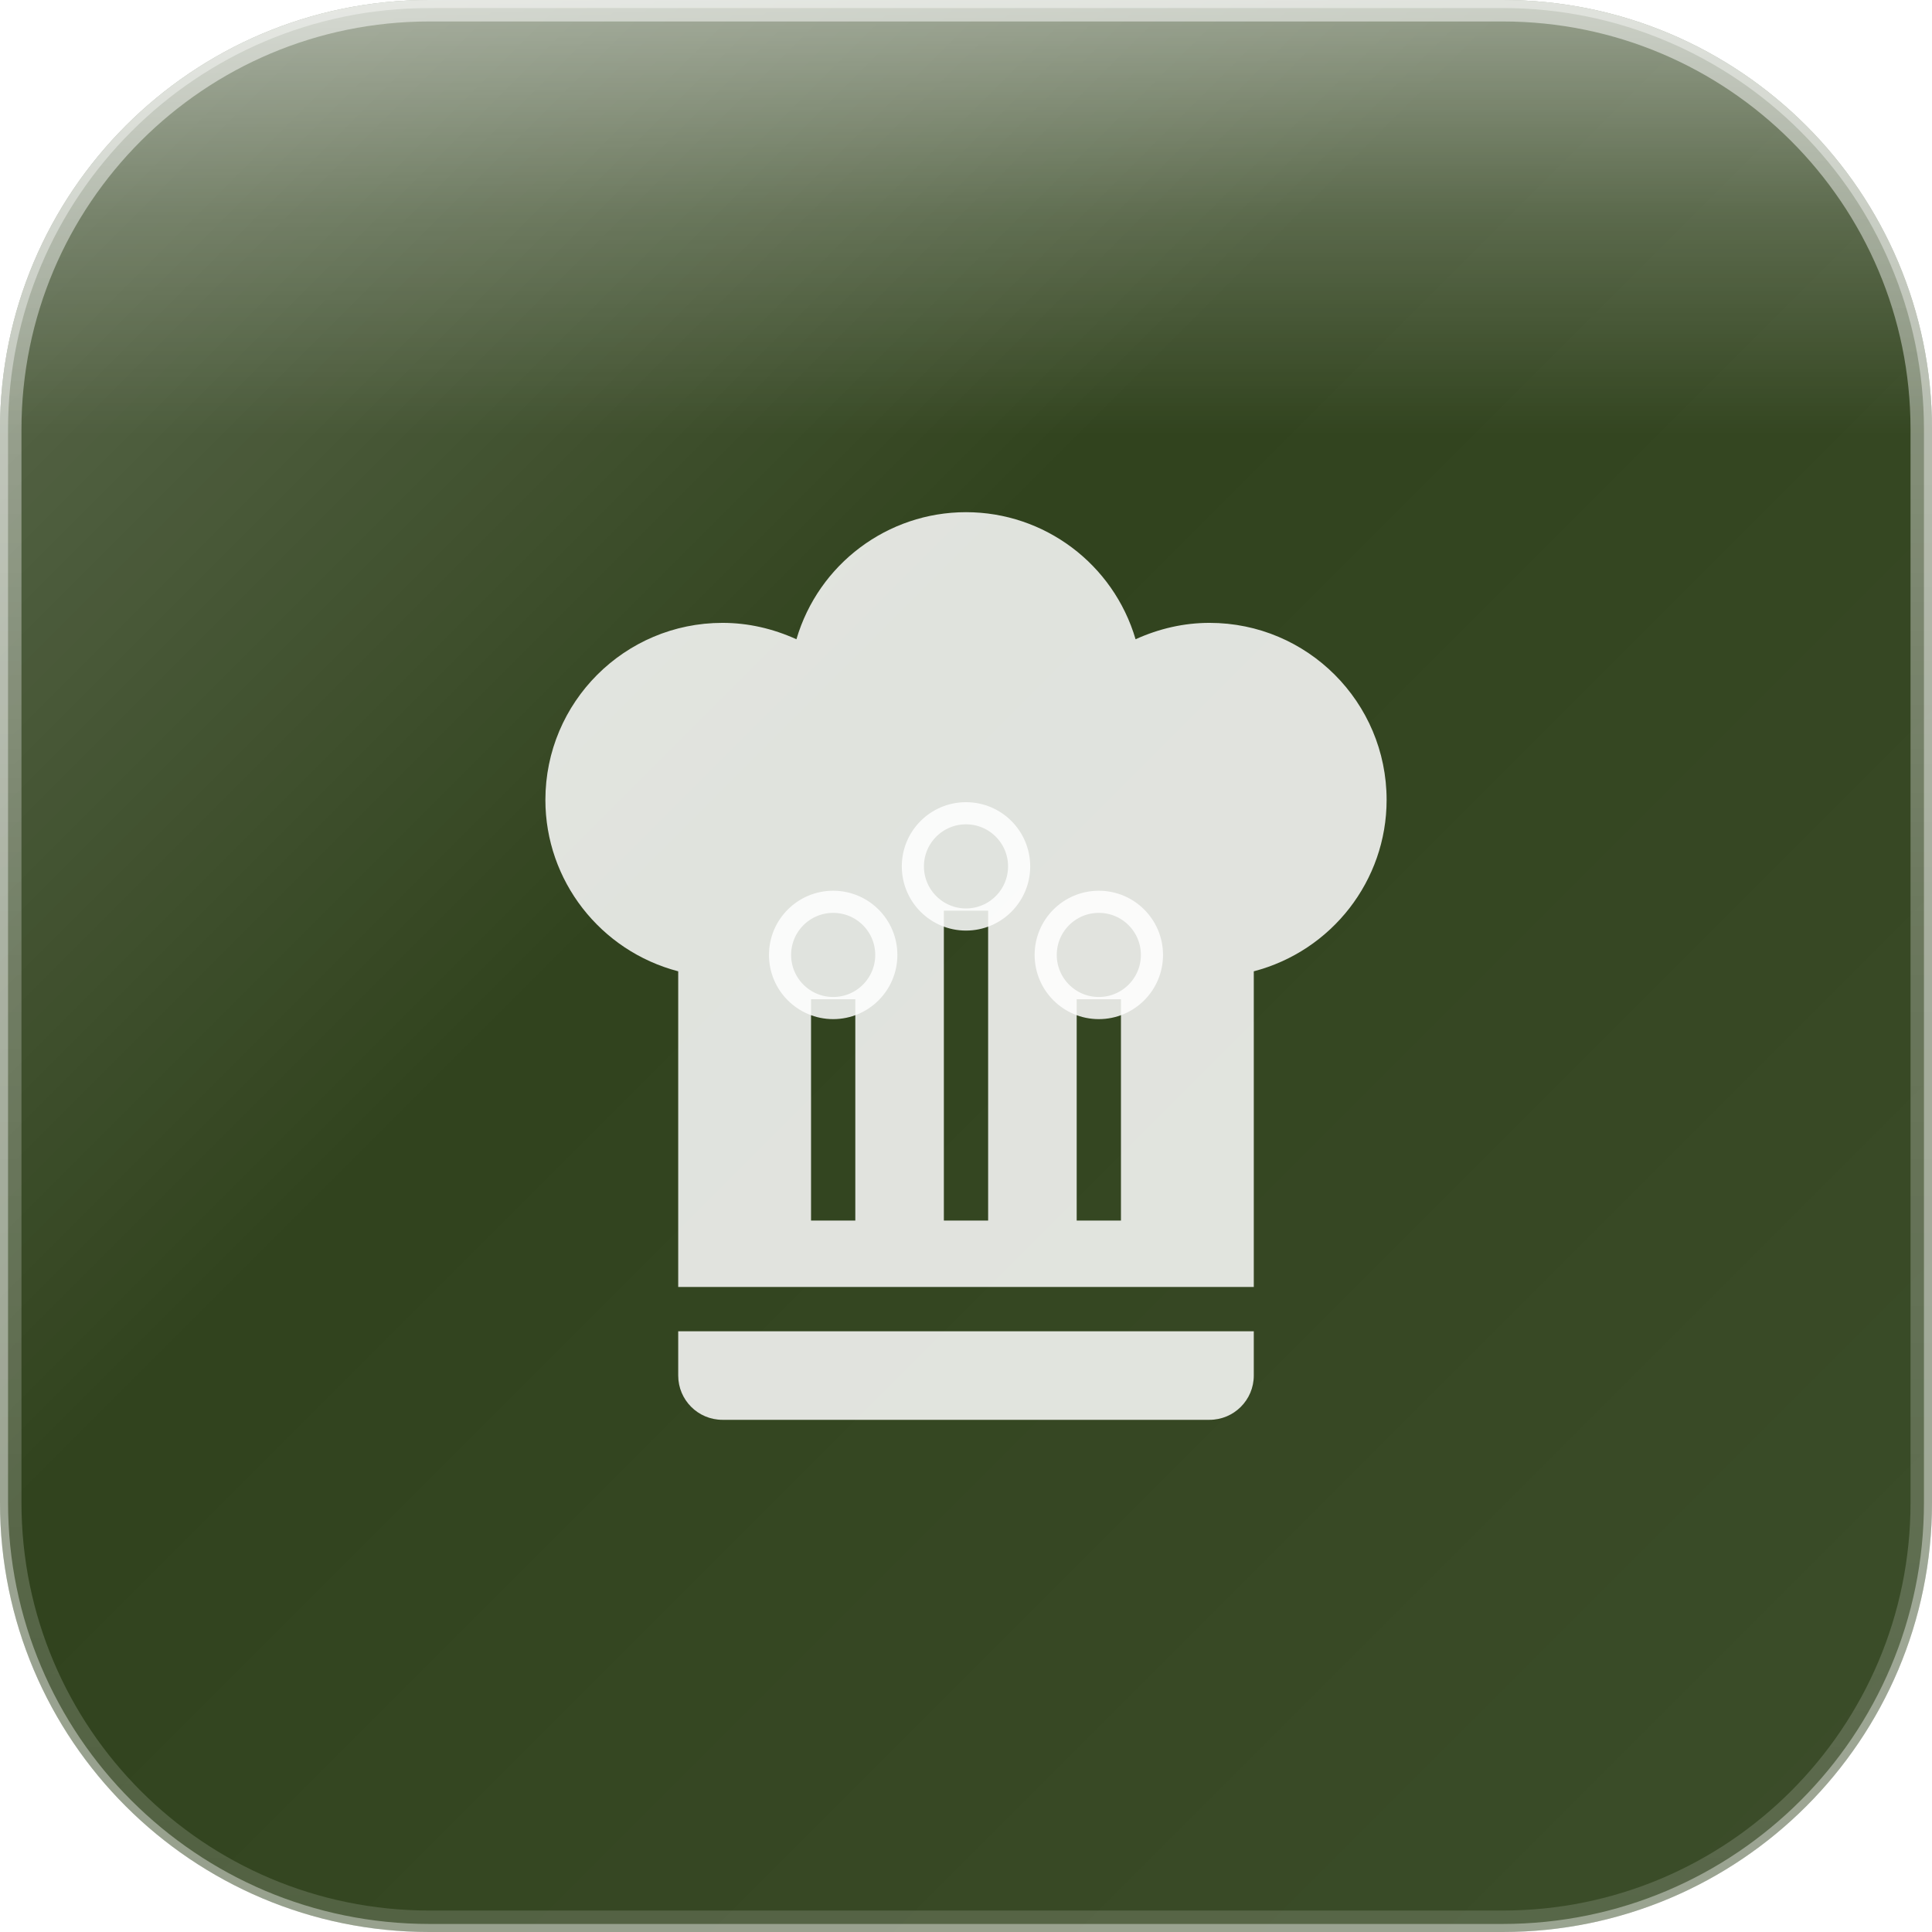
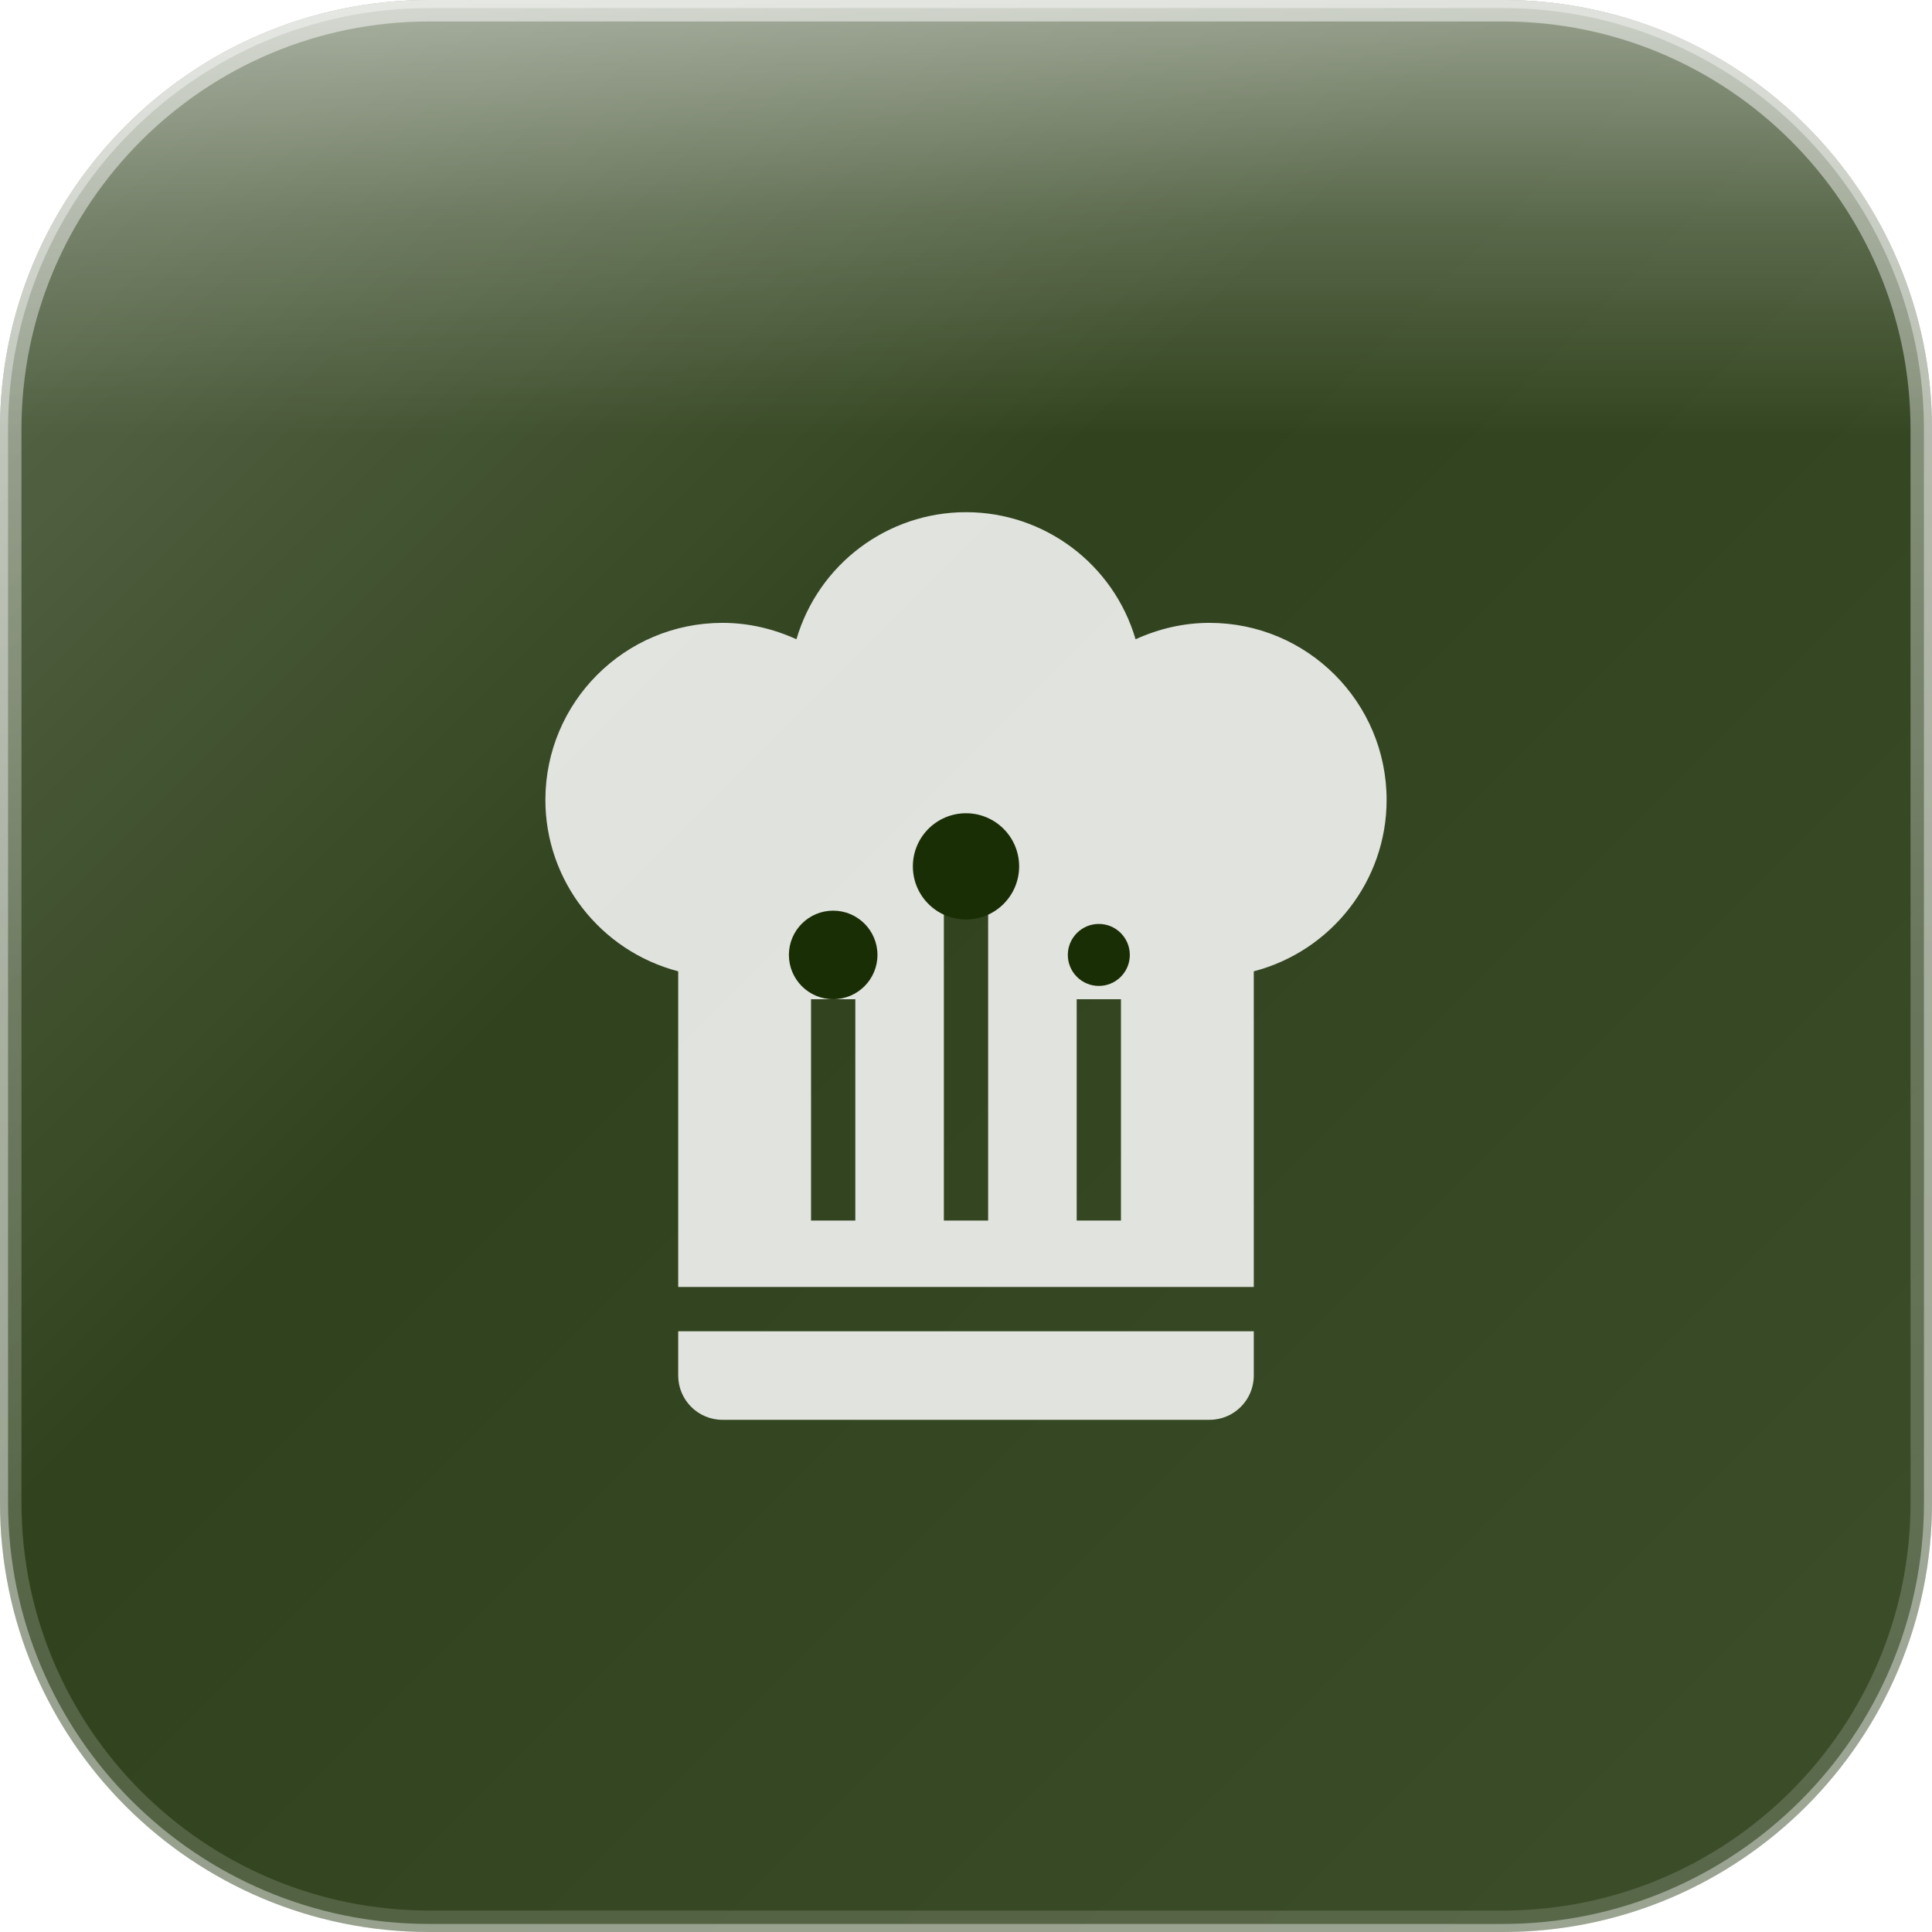
<svg xmlns="http://www.w3.org/2000/svg" width="180" height="180" viewBox="0 0 180 180">
  <defs>
    <linearGradient id="glassGradient" x1="0%" y1="0%" x2="100%" y2="100%">
      <stop offset="0%" style="stop-color:rgba(255,255,255,0.30)" />
      <stop offset="40%" style="stop-color:rgba(255,255,255,0.10)" />
      <stop offset="100%" style="stop-color:rgba(255,255,255,0.15)" />
    </linearGradient>
    <linearGradient id="specularHighlight" x1="50%" y1="0%" x2="50%" y2="100%">
      <stop offset="0%" style="stop-color:rgba(255,255,255,0.5)" />
      <stop offset="25%" style="stop-color:rgba(255,255,255,0.2)" />
      <stop offset="50%" style="stop-color:rgba(255,255,255,0)" />
    </linearGradient>
    <linearGradient id="edgeHighlight" x1="50%" y1="0%" x2="50%" y2="100%">
      <stop offset="0%" style="stop-color:rgba(255,255,255,0.5)" />
      <stop offset="50%" style="stop-color:rgba(255,255,255,0.25)" />
      <stop offset="100%" style="stop-color:rgba(255,255,255,0.15)" />
    </linearGradient>
    <clipPath id="roundedClip">
      <rect x="0" y="0" width="180" height="180" rx="40" ry="40" />
    </clipPath>
  </defs>
  <g clip-path="url(#roundedClip)">
    <rect x="0" y="0" width="180" height="180" fill="#1a2e05" />
    <rect x="0" y="0" width="180" height="180" fill="url(#glassGradient)" />
    <rect x="0" y="0" width="180" height="81" fill="url(#specularHighlight)" />
  </g>
  <rect x="1" y="1" width="178" height="178" rx="39" ry="39" fill="none" stroke="url(#edgeHighlight)" stroke-width="2" />
  <rect x="0" y="0" width="180" height="180" rx="40" ry="40" fill="none" stroke="rgba(255,255,255,0.4)" stroke-width="1.5" />
  <g transform="translate(38.4375, 41.53125) scale(4.125)">
    <path d="M12.5,1.5C10.73,1.5 9.17,2.67 8.67,4.37C8.14,4.13 7.58,4 7,4A4,4 0 0,0 3,8C3,9.82 4.24,11.41 6,11.87V19H19V11.87C20.76,11.41 22,9.82 22,8A4,4 0 0,0 18,4C17.42,4 16.86,4.13 16.33,4.37C15.83,2.67 14.27,1.5 12.5,1.5M12,10.5H13V17.5H12V10.5M9,12.5H10V17.5H9V12.5M15,12.5H16V17.5H15V12.5M6,20V21A1,1 0 0,0 7,22H18A1,1 0 0,0 19,21V20H6Z" fill="rgba(255,255,255,0.85)" fill-rule="evenodd" />
-     <circle cx="12.5" cy="9.5" r="1.2" fill="none" stroke="rgba(255,255,255,0.85)" stroke-width="0.5" />
-     <circle cx="9.5" cy="11.5" r="1.2" fill="none" stroke="rgba(255,255,255,0.85)" stroke-width="0.5" />
-     <circle cx="15.5" cy="11.5" r="1.2" fill="none" stroke="rgba(255,255,255,0.85)" stroke-width="0.5" />
+     <circle cx="12.5" cy="9.5" r="1.2" fill="#1a2e05" />
+     <circle cx="9.5" cy="11.5" r="1" fill="#1a2e05" />
+     <circle cx="15.5" cy="11.5" r="0.7" fill="#1a2e05" />
  </g>
</svg>
